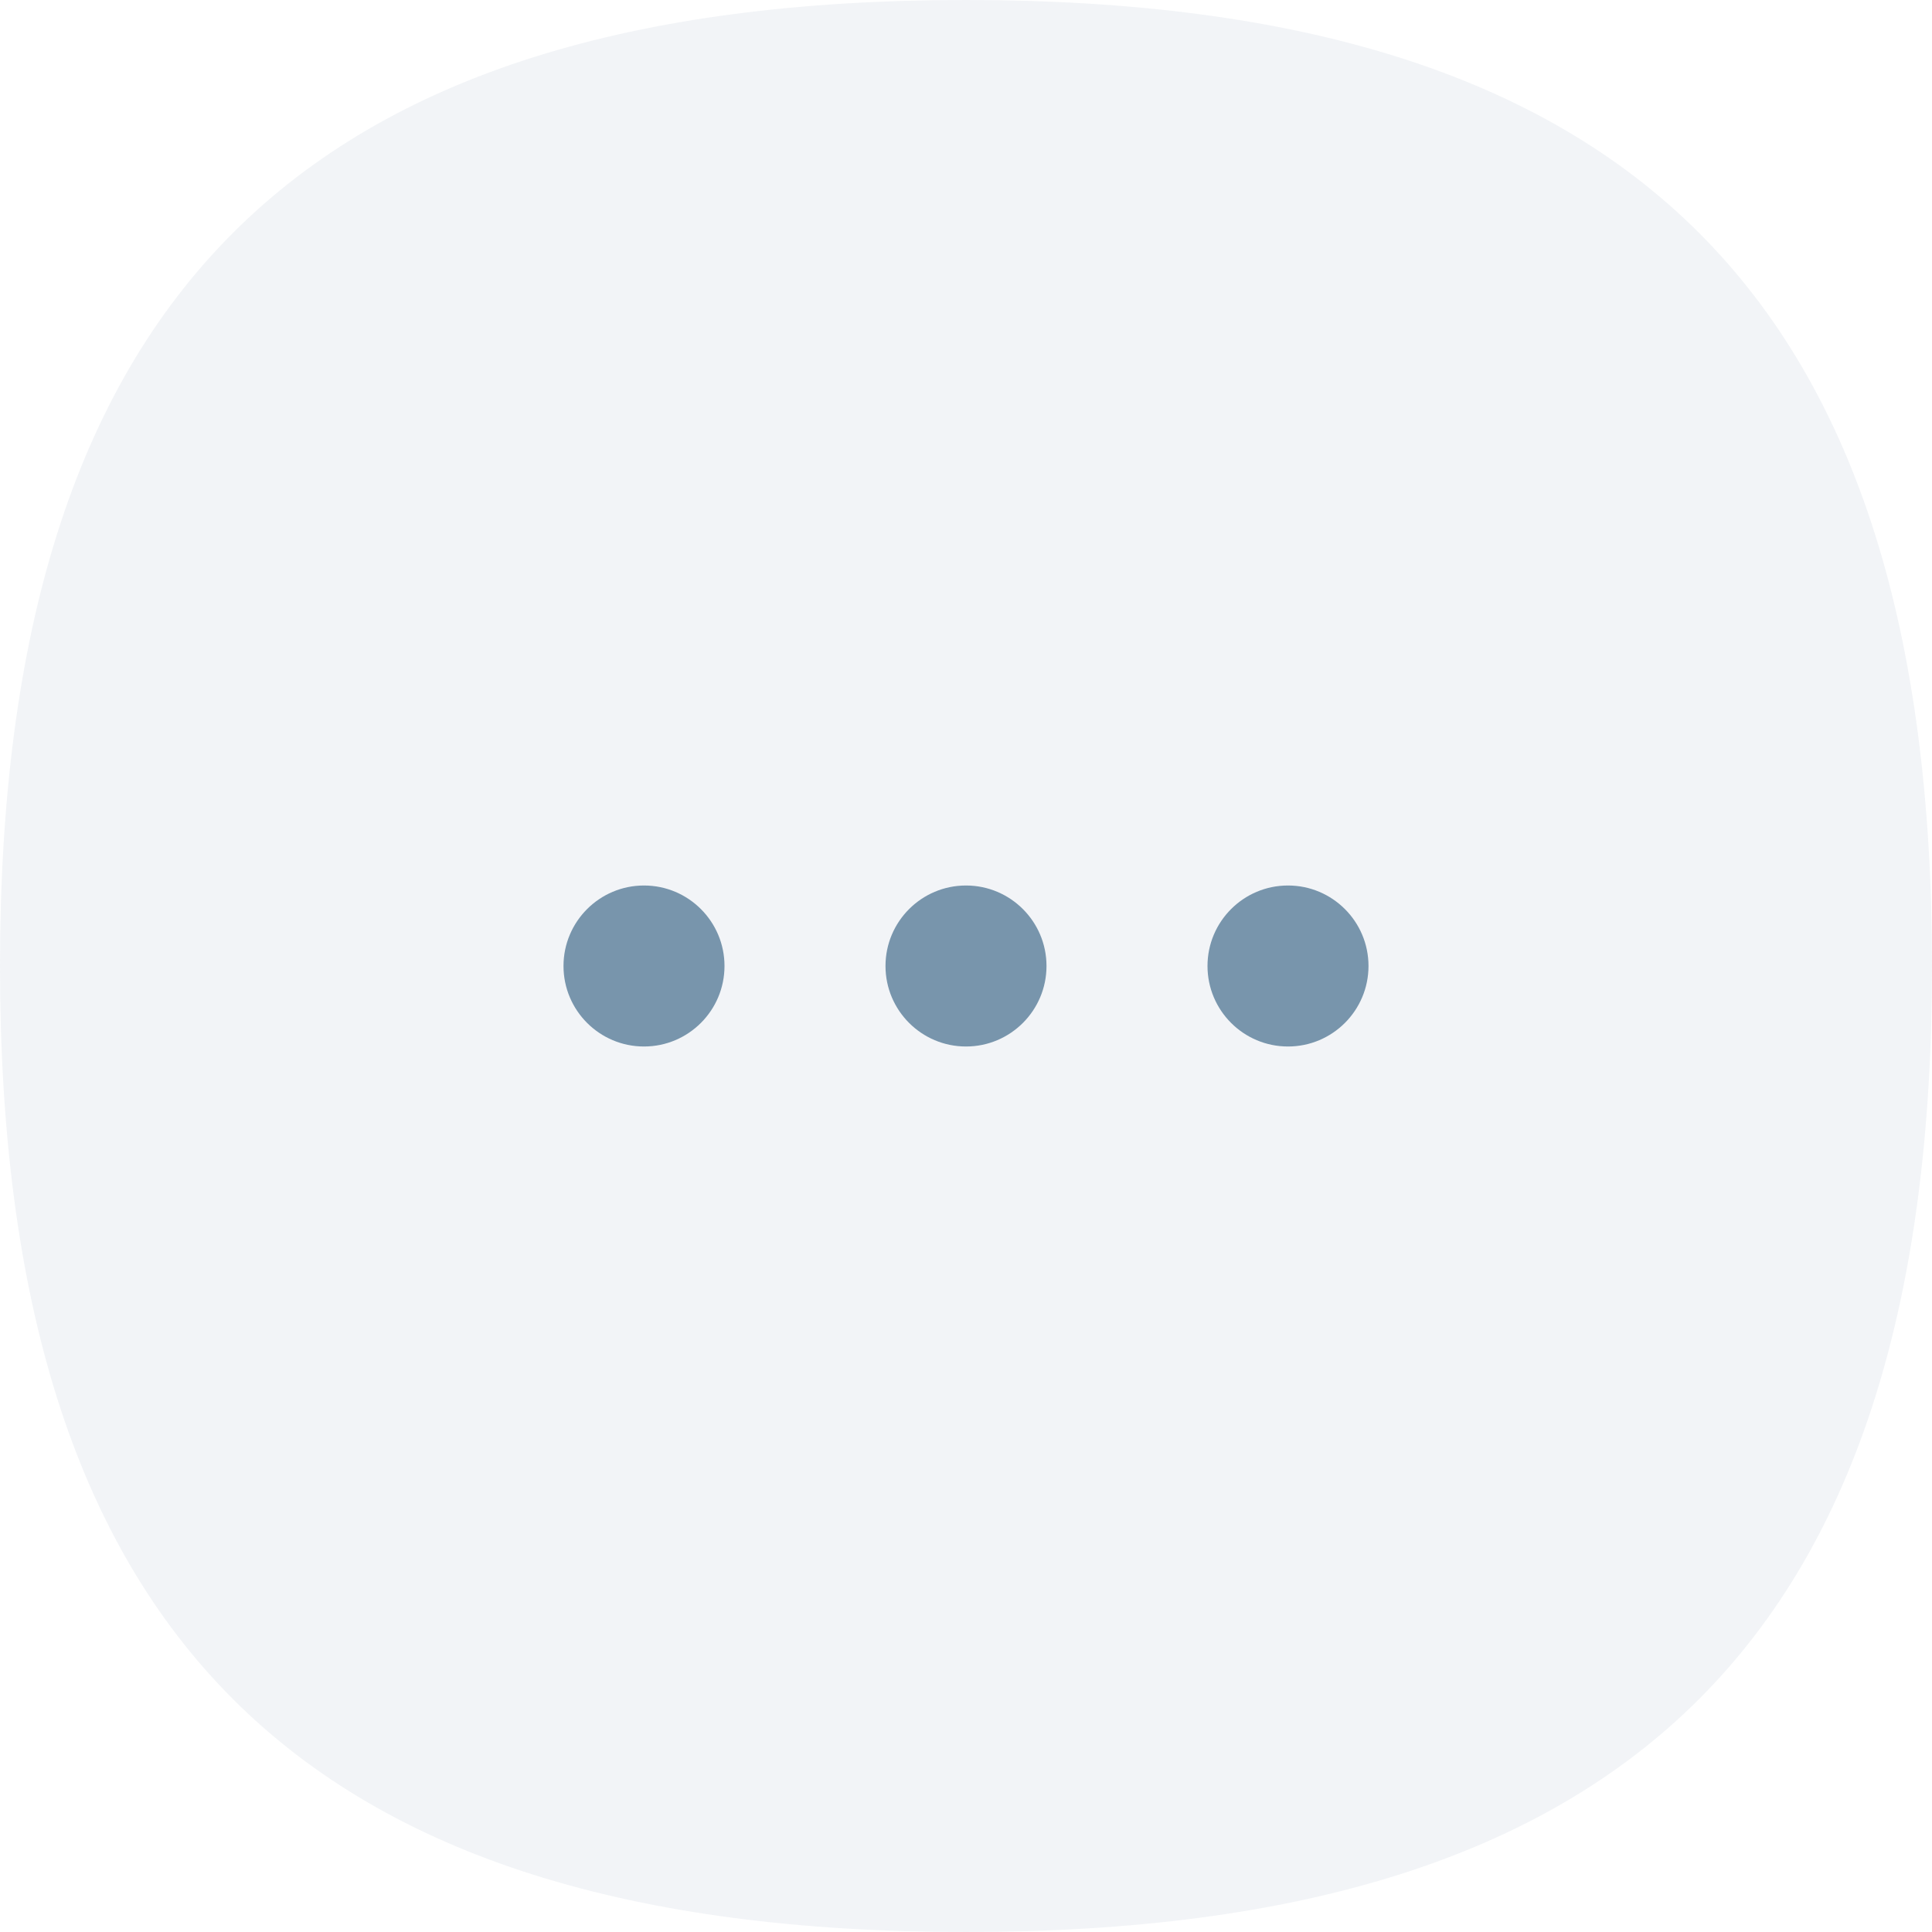
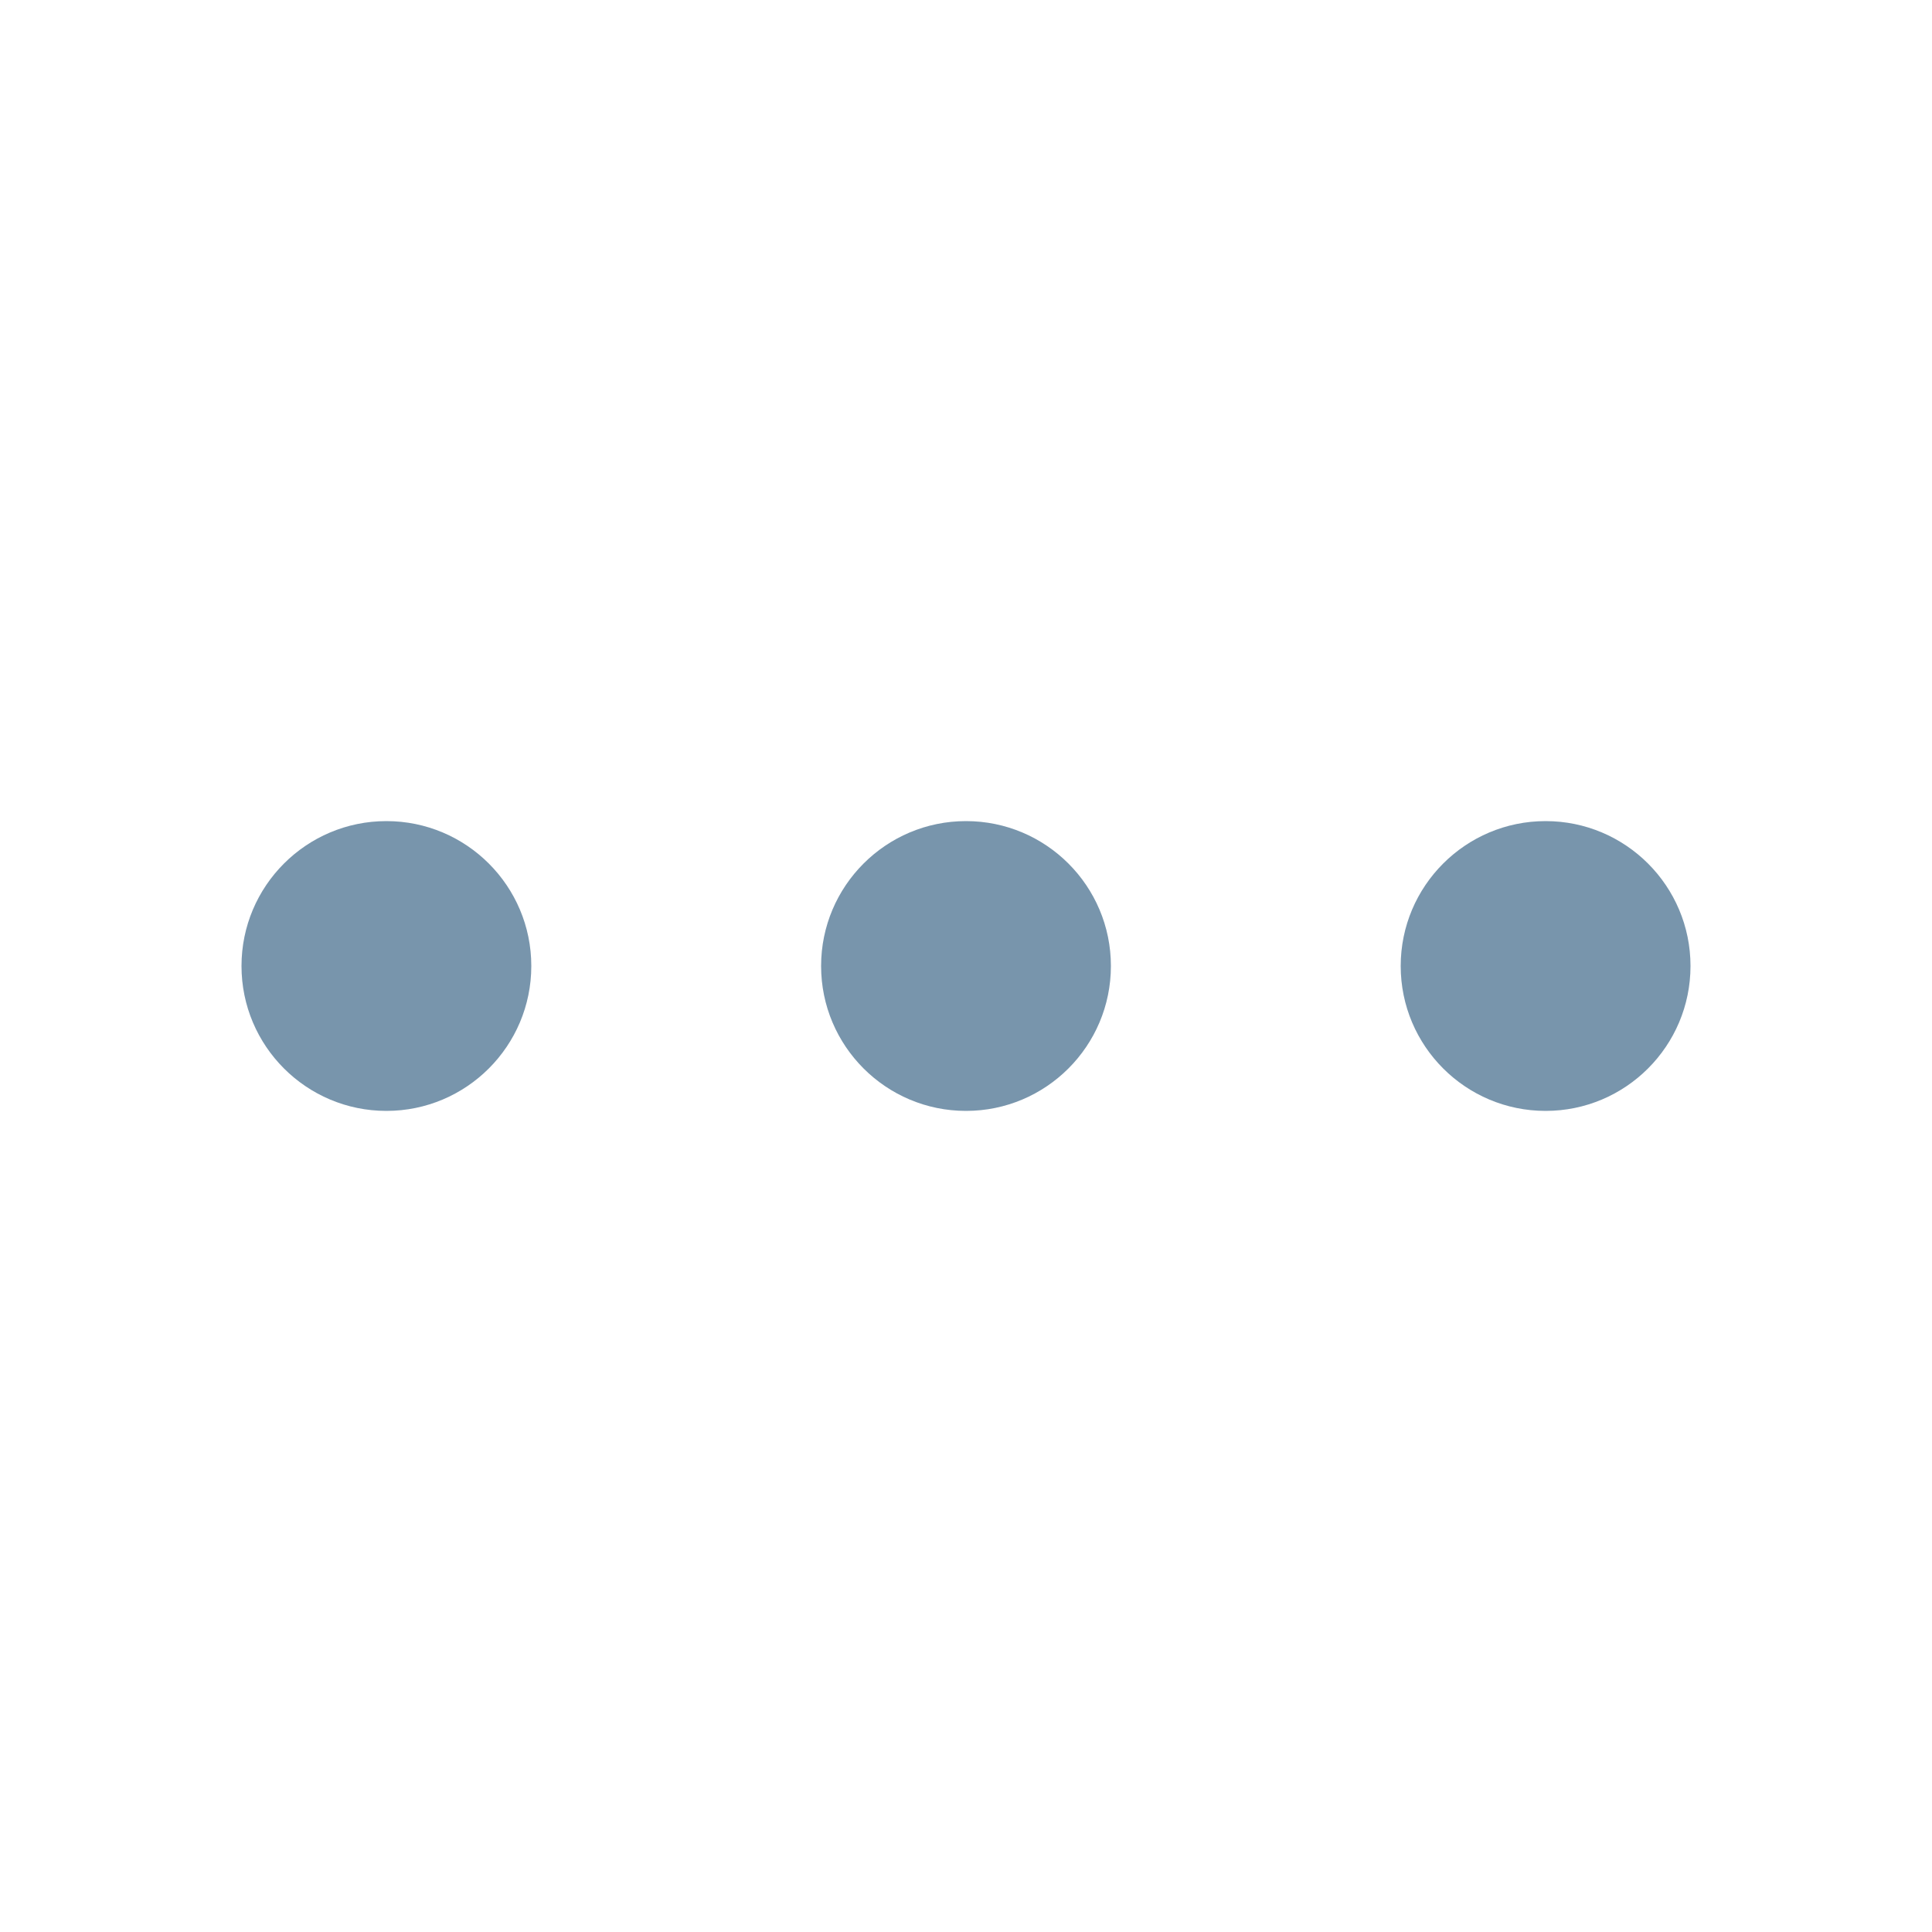
- <svg xmlns="http://www.w3.org/2000/svg" width="36" height="36" viewBox="0 0 36 36" fill="none">
-   <path d="M36 18C36 30.426 30.426 36 18 36C5.574 36 0 30.426 0 18C0 5.574 5.574 0 18 0C30.426 0 36 5.574 36 18Z" fill="#7895AC" fill-opacity="0.1" />
-   <path d="M12 19.5C12.828 19.5 13.5 18.828 13.5 18C13.5 17.172 12.828 16.5 12 16.5C11.172 16.5 10.5 17.172 10.5 18C10.5 18.828 11.172 19.5 12 19.5Z" fill="#7895AC" />
-   <path d="M18 19.5C18.828 19.5 19.5 18.828 19.5 18C19.5 17.172 18.828 16.5 18 16.5C17.172 16.5 16.5 17.172 16.5 18C16.5 18.828 17.172 19.5 18 19.5Z" fill="#7895AC" />
-   <path d="M24 19.5C24.828 19.5 25.5 18.828 25.5 18C25.5 17.172 24.828 16.5 24 16.5C23.172 16.5 22.5 17.172 22.5 18C22.5 18.828 23.172 19.5 24 19.5Z" fill="#7895AC" />
+ <svg xmlns="http://www.w3.org/2000/svg" width="20" height="20" viewBox="0 0 20 20" fill="none">
+   <path d="M4 11.5C4.828 11.5 5.5 10.828 5.5 10C5.5 9.172 4.828 8.5 4 8.5C3.172 8.5 2.5 9.172 2.5 10C2.5 10.828 3.172 11.5 4 11.5Z" fill="#7895AC" />
+   <path d="M10 11.5C10.828 11.5 11.5 10.828 11.5 10C11.5 9.172 10.828 8.5 10 8.5C9.172 8.5 8.5 9.172 8.5 10C8.5 10.828 9.172 11.5 10 11.5Z" fill="#7895AC" />
+   <path d="M16 11.5C16.828 11.5 17.5 10.828 17.5 10C17.5 9.172 16.828 8.5 16 8.5C15.172 8.5 14.5 9.172 14.5 10C14.5 10.828 15.172 11.5 16 11.5Z" fill="#7895AC" />
</svg>
